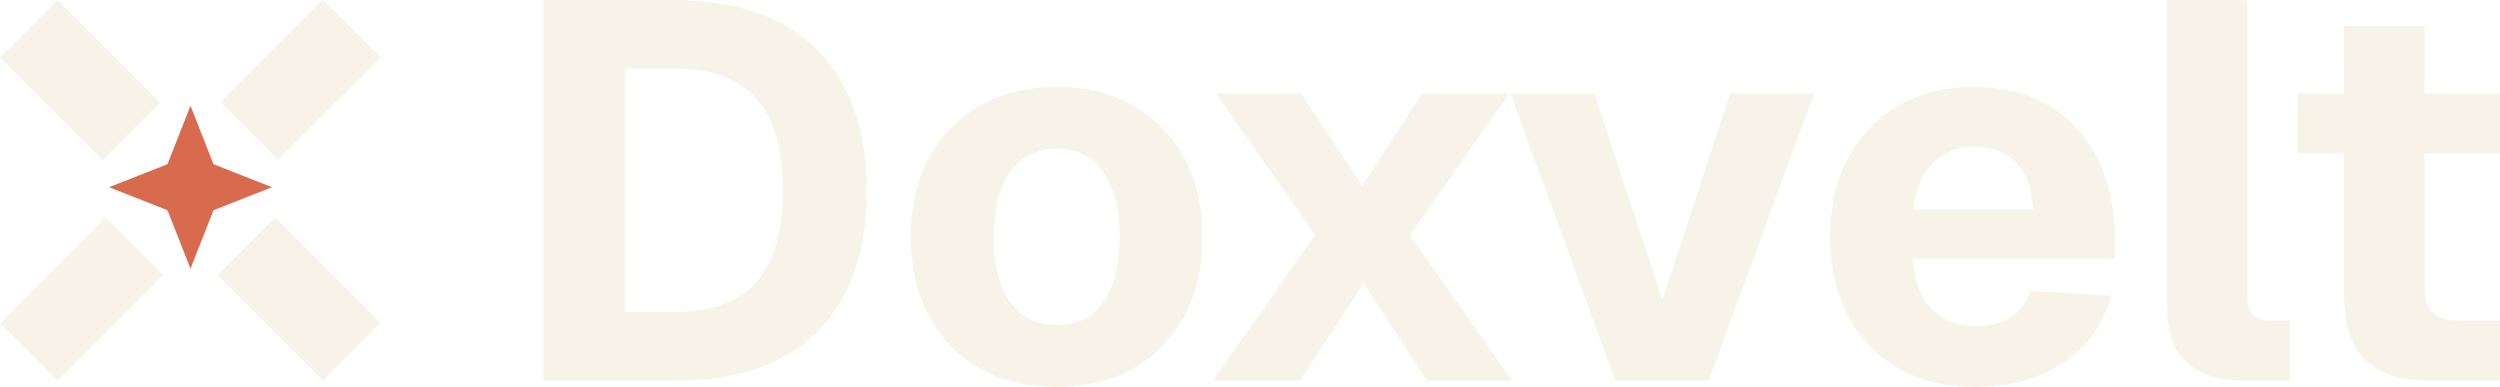
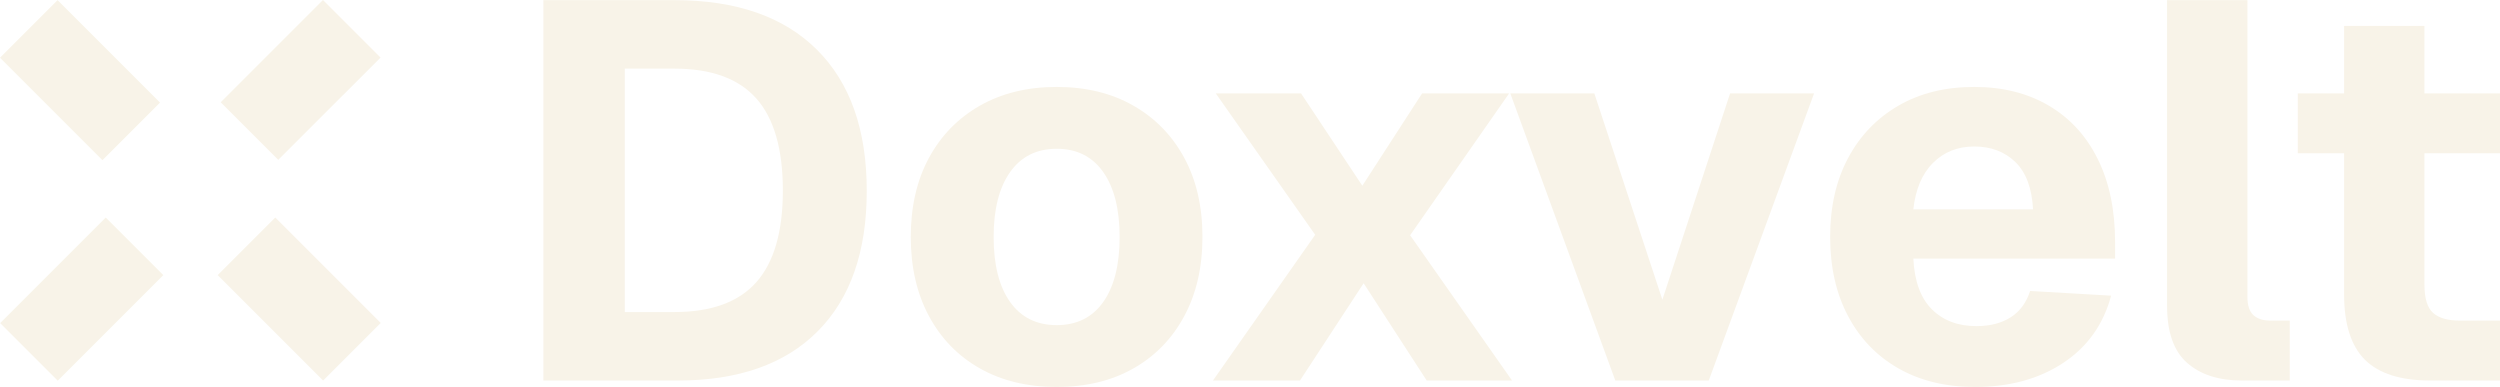
<svg xmlns="http://www.w3.org/2000/svg" width="100%" height="100%" viewBox="135.611 135.609 2082.043 322.275" version="1.1" xml:space="preserve" style="fill-rule:evenodd;clip-rule:evenodd;stroke-linejoin:round;stroke-miterlimit:2;">
  <g transform="matrix(1,0,0,1,-2353.2,-688.1)">
-     <g id="wordmark-fg-parchment-raw-spark-ember" transform="matrix(4.596094,0,0,1.148633,2353.2,688.1)">
+     <g id="wordmark-fg-parchment-raw-solid" transform="matrix(4.596094,0,0,1.148633,2353.2,688.1)">
      <g id="mark" transform="matrix(0.779516,0,0,0.8706,12.20742,33.18785)">
        <g id="arms">
          <g transform="matrix(7.338655,-26.29242,2.876417,10.30543,-6617.356,17311.718)">
            <rect x="778.82" y="338.845" width="1.824" height="8.52" style="fill:#f8f3e8;fill-rule:nonzero;" />
          </g>
          <g transform="matrix(7.338655,-26.29242,2.795261,10.01467,-6640.46,17229.2)">
            <rect x="778.82" y="338.845" width="1.824" height="8.52" style="fill:#f8f3e8;fill-rule:nonzero;" />
          </g>
          <g transform="matrix(7.338655,26.29242,-2.880644,10.32057,-4692.629,-23695.479)">
            <rect x="778.82" y="338.845" width="1.824" height="8.52" style="fill:#f8f3e8;fill-rule:nonzero;" />
          </g>
          <g transform="matrix(7.338655,26.29242,-2.790804,9.998697,-4672.576,-23767.583)">
            <rect x="778.82" y="338.845" width="1.824" height="8.52" style="fill:#f8f3e8;fill-rule:nonzero;" />
          </g>
        </g>
-         <g id="spark" transform="matrix(1.645575,0,0,5.895652,-15.80665,-41.38423)">
-           <path d="M50,38.5L53.25,46.75L61.5,50L53.25,53.25L50,61.5L46.75,53.25L38.5,50L46.75,46.75L50,38.5Z" style="fill:rgb(216,106,77);fill-rule:nonzero;" />
-         </g>
      </g>
      <g id="wordmark" transform="matrix(8.090152,0,0,32.37161,-6172.807,-10850.794)">
        <path id="D" d="M778.82,347.365L778.82,338.845L781.755,338.845C783.139,338.845 784.203,339.215 784.947,339.955C785.691,340.695 786.063,341.749 786.063,343.117C786.063,344.477 785.697,345.525 784.965,346.261C784.233,346.997 783.187,347.365 781.827,347.365L778.82,347.365ZM780.644,345.831L781.755,345.831C782.582,345.831 783.194,345.608 783.59,345.162C783.986,344.715 784.184,344.031 784.184,343.11C784.184,342.182 783.986,341.495 783.59,341.048C783.194,340.602 782.582,340.379 781.755,340.379L780.644,340.379L780.644,345.831Z" style="fill:#f8f3e8;fill-rule:nonzero;" />
        <path id="o" d="M790.318,347.509C789.662,347.509 789.089,347.371 788.598,347.094C788.108,346.817 787.727,346.426 787.456,345.921C787.185,345.417 787.049,344.826 787.049,344.149C787.049,343.469 787.185,342.879 787.456,342.378C787.727,341.877 788.108,341.487 788.598,341.208C789.089,340.929 789.662,340.789 790.318,340.789C790.974,340.789 791.546,340.929 792.035,341.208C792.524,341.487 792.904,341.877 793.175,342.378C793.446,342.879 793.582,343.469 793.582,344.149C793.582,344.826 793.446,345.417 793.175,345.921C792.904,346.426 792.524,346.817 792.035,347.094C791.546,347.371 790.974,347.509 790.318,347.509ZM790.318,346.124C790.768,346.124 791.115,345.951 791.36,345.606C791.604,345.26 791.727,344.775 791.727,344.149C791.727,343.528 791.604,343.044 791.36,342.696C791.115,342.348 790.768,342.174 790.318,342.174C789.868,342.174 789.52,342.348 789.274,342.696C789.028,343.044 788.905,343.528 788.905,344.149C788.905,344.775 789.028,345.26 789.274,345.606C789.52,345.951 789.868,346.124 790.318,346.124Z" style="fill:#f8f3e8;fill-rule:nonzero;" />
        <path id="x" d="M793.817,347.365L796.107,344.101L793.88,340.933L795.79,340.933L797.163,343.002L798.502,340.933L800.451,340.933L798.233,344.111L800.516,347.365L798.605,347.365L797.192,345.186L795.766,347.365L793.817,347.365Z" style="fill:#f8f3e8;fill-rule:nonzero;" />
        <path id="v" d="M802.829,347.365L800.477,340.933L802.359,340.933L803.883,345.555L805.4,340.933L807.281,340.933L804.922,347.365L802.829,347.365Z" style="fill:#f8f3e8;fill-rule:nonzero;" />
        <path id="e" d="M810.889,347.509C810.231,347.509 809.659,347.371 809.172,347.094C808.686,346.817 808.309,346.426 808.042,345.921C807.775,345.417 807.641,344.826 807.641,344.149C807.641,343.472 807.775,342.883 808.042,342.383C808.309,341.882 808.684,341.491 809.168,341.21C809.651,340.929 810.218,340.789 810.869,340.789C811.508,340.789 812.064,340.929 812.538,341.208C813.013,341.487 813.379,341.887 813.636,342.407C813.894,342.927 814.023,343.547 814.023,344.269L814.023,344.634L809.504,344.634C809.529,345.141 809.668,345.52 809.92,345.77C810.172,346.021 810.504,346.146 810.917,346.146C811.223,346.146 811.478,346.08 811.684,345.949C811.89,345.818 812.035,345.621 812.12,345.359L813.934,345.464C813.761,346.109 813.404,346.611 812.861,346.97C812.319,347.329 811.661,347.509 810.889,347.509ZM809.504,343.53L812.185,343.53C812.161,343.058 812.029,342.705 811.791,342.473C811.552,342.24 811.245,342.123 810.869,342.123C810.496,342.123 810.188,342.246 809.944,342.491C809.7,342.735 809.553,343.082 809.504,343.53Z" style="fill:#f8f3e8;fill-rule:nonzero;" />
        <path id="l" d="M816.867,347.365C816.345,347.365 815.935,347.233 815.636,346.969C815.336,346.705 815.187,346.279 815.187,345.69L815.187,338.845L816.987,338.845L816.987,345.498C816.987,345.683 817.032,345.817 817.121,345.9C817.211,345.982 817.339,346.023 817.505,346.023L817.935,346.023L817.935,347.365L816.867,347.365Z" style="fill:#f8f3e8;fill-rule:nonzero;" />
        <path id="t" d="M819.152,342.275L818.115,342.275L818.115,340.933L819.152,340.933L819.152,339.423L820.952,339.423L820.952,340.933L822.644,340.933L822.644,342.275L820.952,342.275L820.952,345.219C820.952,345.527 821.017,345.737 821.147,345.852C821.278,345.966 821.477,346.023 821.746,346.023L822.644,346.023L822.644,347.365L821.089,347.365C820.421,347.365 819.932,347.21 819.62,346.901C819.308,346.591 819.152,346.101 819.152,345.431L819.152,342.275Z" style="fill:#f8f3e8;fill-rule:nonzero;" />
      </g>
    </g>
  </g>
</svg>
